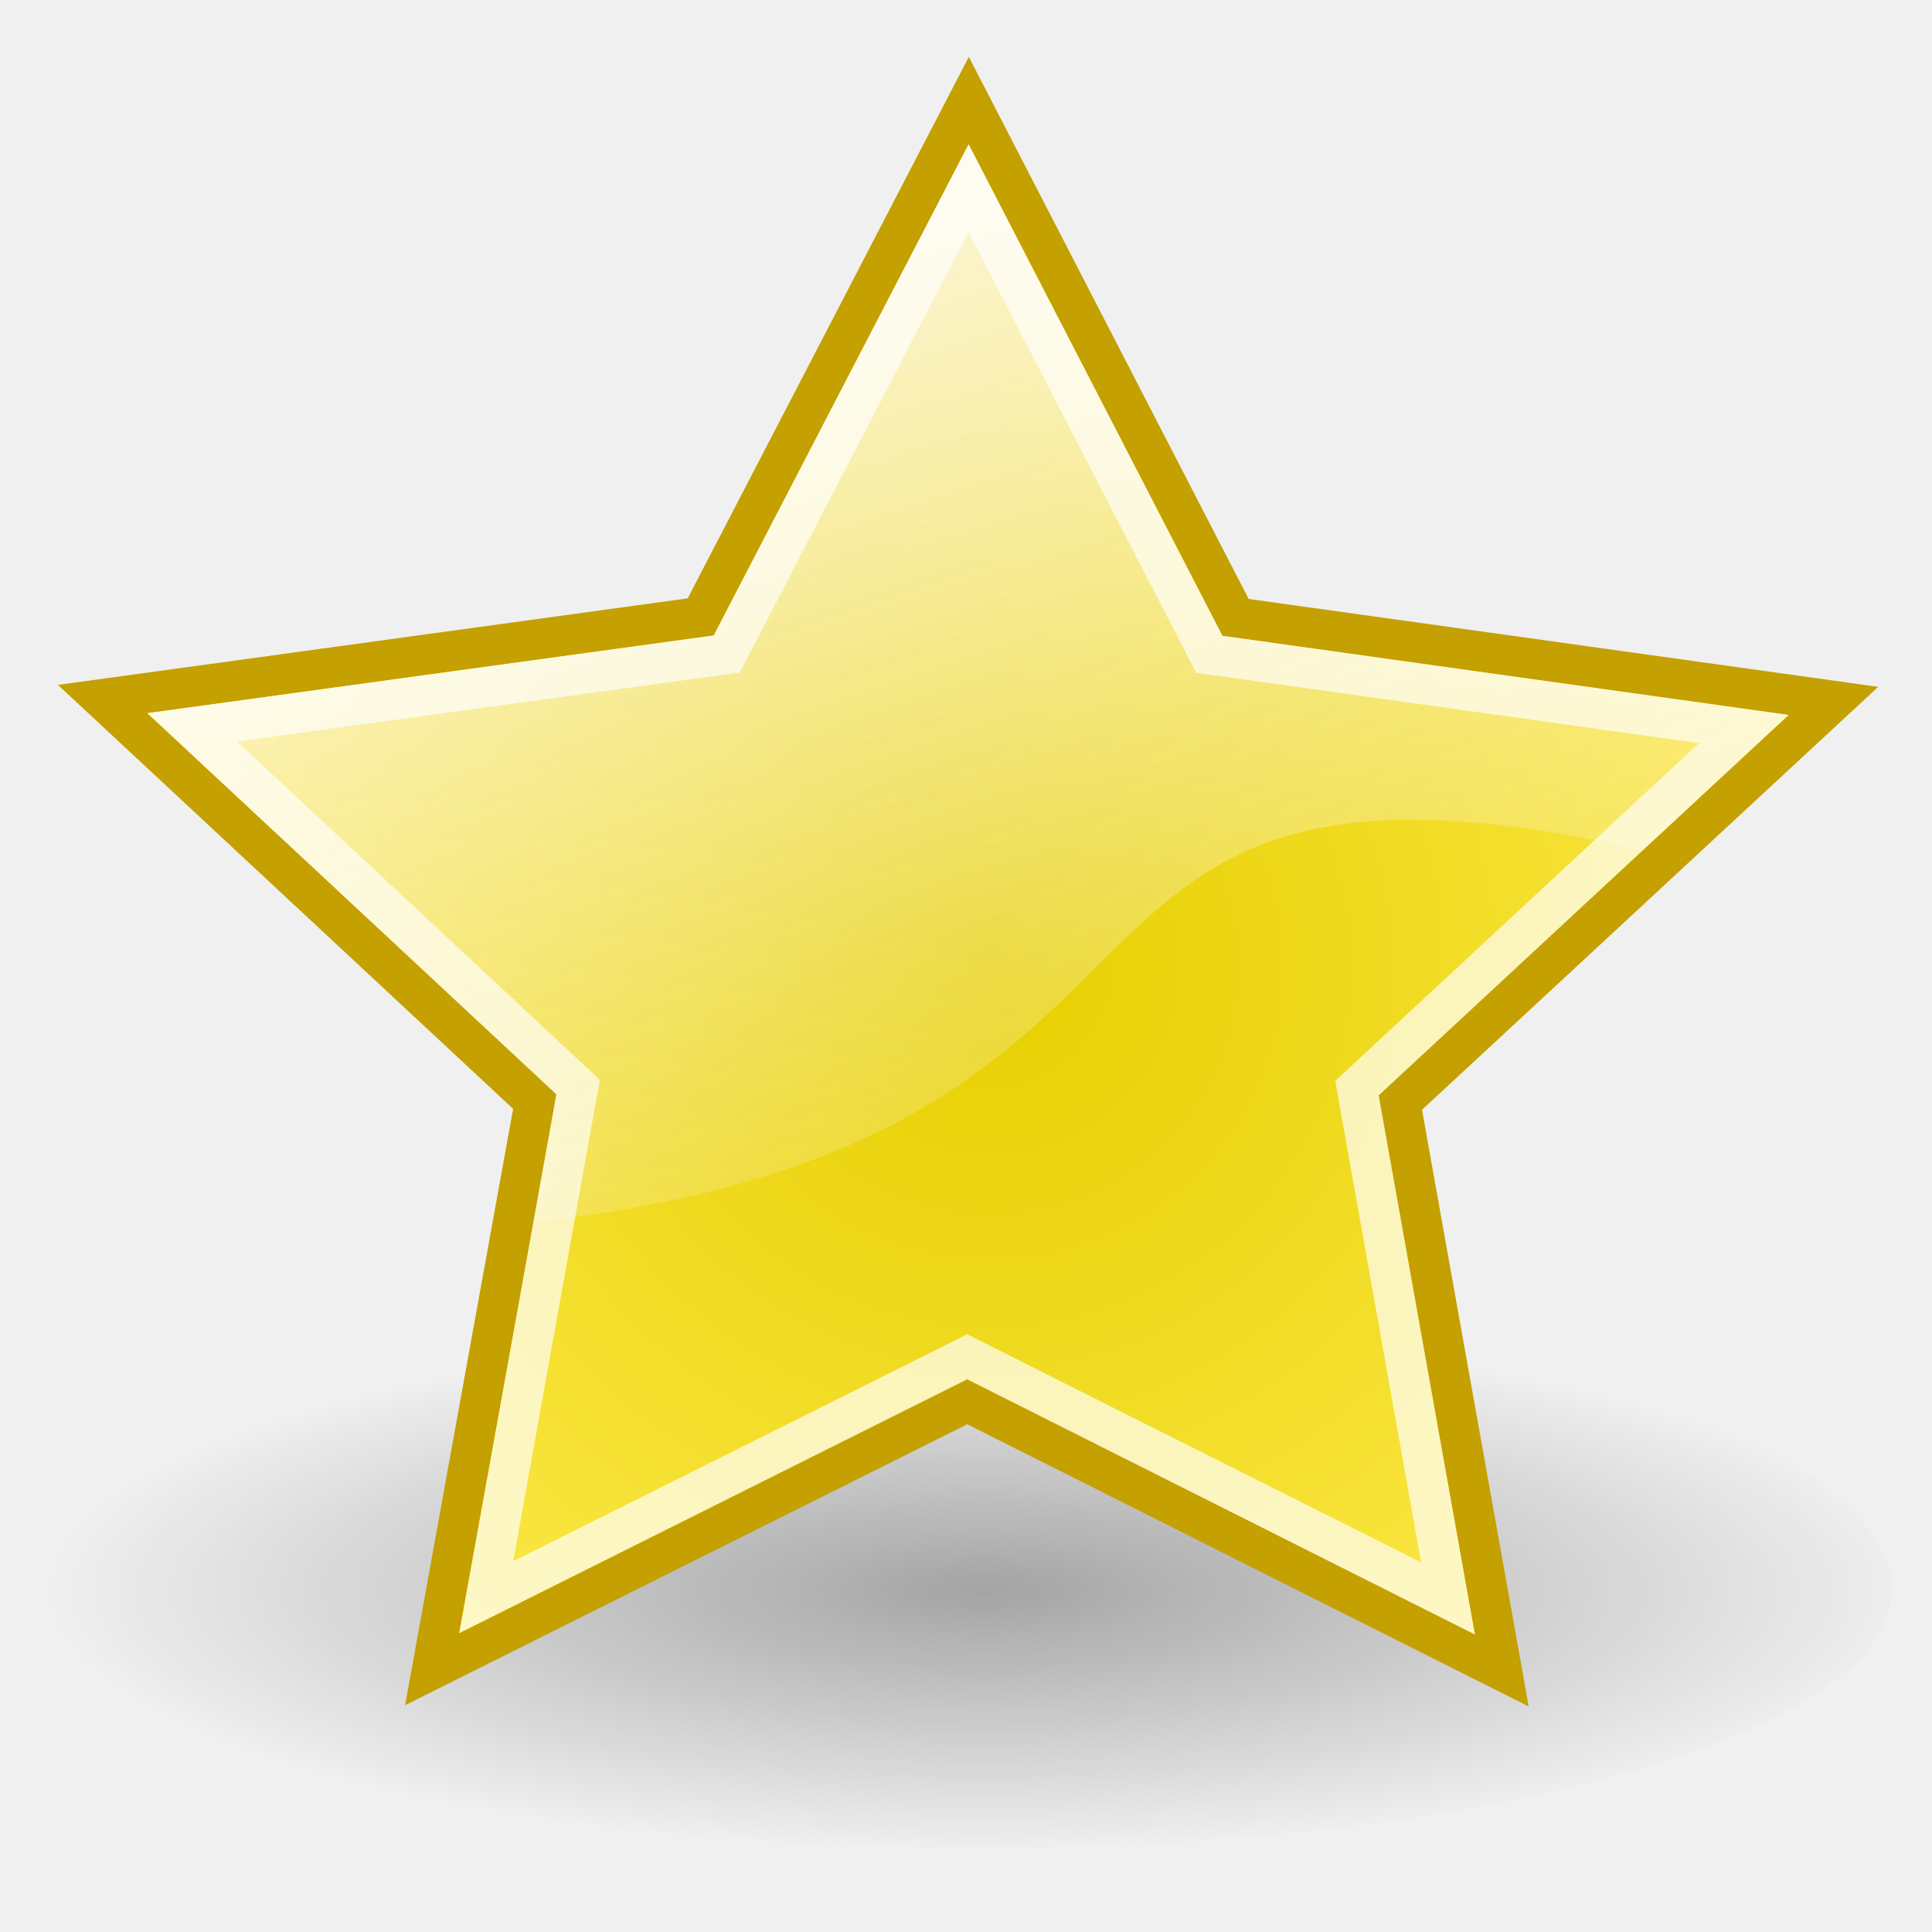
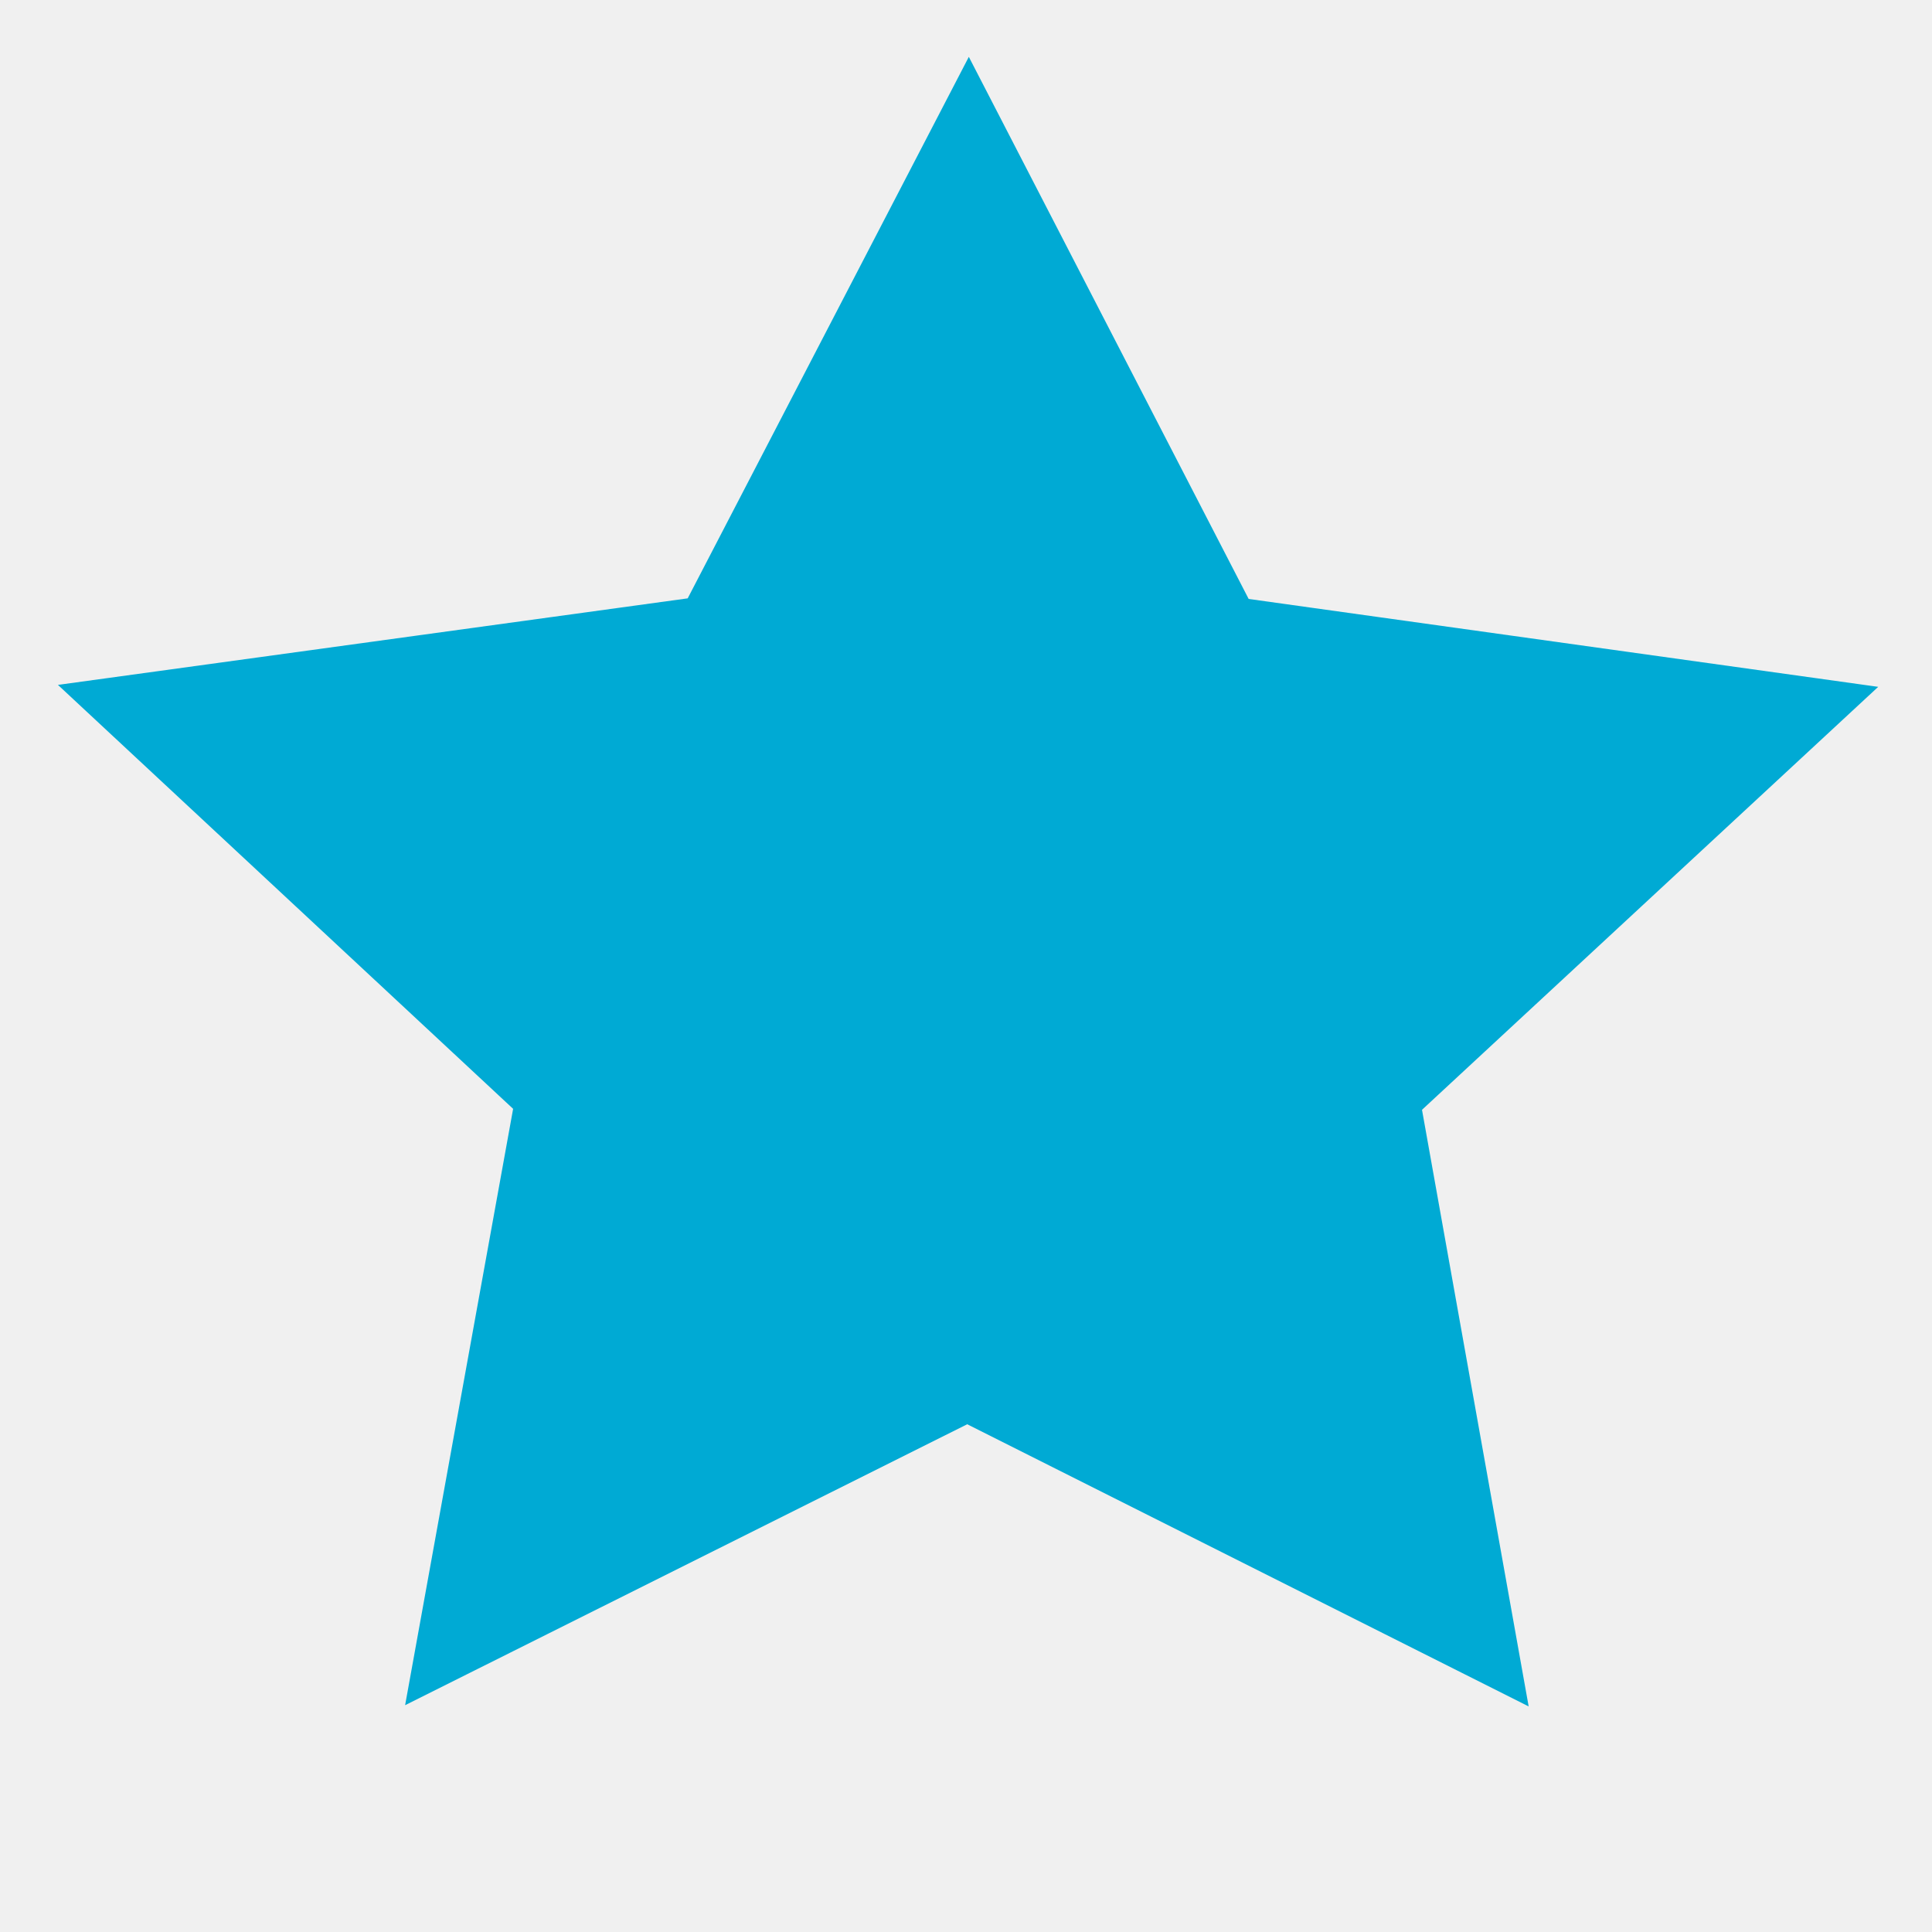
<svg xmlns="http://www.w3.org/2000/svg" xmlns:xlink="http://www.w3.org/1999/xlink" version="1.0" width="48" height="48" id="svg0">
  <defs id="defs">
    <linearGradient id="G0">
      <stop id="s1" style="stop-color:#e6cf00;stop-opacity:1" offset="0" />
      <stop id="s2" style="stop-color:#fde94a;stop-opacity:1" offset="1" />
    </linearGradient>
    <linearGradient id="G1">
      <stop id="s3" style="stop-color:#fcf9fb;stop-opacity:1" offset="0" />
      <stop id="s4" style="stop-color:#fcf9fb;stop-opacity:0" offset="1" />
    </linearGradient>
    <linearGradient id="G2">
      <stop id="s5" style="stop-color:#000000;stop-opacity:0.63" offset="0" />
      <stop id="s6" style="stop-color:#000000;stop-opacity:0" offset="1" />
    </linearGradient>
    <linearGradient x1="14.66" y1="7.024" x2="24.031" y2="34.826" id="G3" xlink:href="#G1" gradientUnits="userSpaceOnUse" />
    <radialGradient cx="24" cy="22" r="22" fx="24" fy="22" id="R0" xlink:href="#G0" gradientUnits="userSpaceOnUse" gradientTransform="matrix(1,-0.2,0.2,1,-3.8,6.8)" />
    <radialGradient cx="17.312" cy="25.531" r="9.688" fx="17.312" fy="25.531" id="R1" xlink:href="#G2" gradientUnits="userSpaceOnUse" gradientTransform="matrix(2.4,0,0,0.67,-17.1,22.4)" />
  </defs>
-   <path d="M 47,39.5 C 47,43.09 36.703,46 24,46 C 11.297,46 1,43.09 1,39.5 C 1,35.91 11.297,32 24,32 C 36.703,32 47,35.91 47,39.5 z" id="s" style="opacity:0.5;fill:url(#R1)" />
-   <path d="M 37.311,41.5 L 24.031,34.826 L 10.735,41.471 L 13.289,27.369 L 2.551,17.368 L 17.41,15.326 L 24.069,2.5 L 30.697,15.34 L 45.551,17.414 L 34.789,27.392 L 37.311,41.5 z" id="star" style="fill:url(#R0);stroke:#c4a000" />
-   <path d="M 17.732,15.791 L 24.064,3.587 L 30.369,15.795 L 44.44,17.761 L 40.82,21.122 C 24.383,17.434 31.365,28.342 13.252,30.365 L 13.82,27.184 L 3.66,17.719 C 3.66,17.719 17.732,15.791 17.732,15.791 z" id="hl" style="opacity:0.8;fill:url(#G3);stroke:none" />
-   <path d="M 35.974,39.713 L 24.028,33.709 L 12.083,39.678 L 14.363,27.009 L 4.778,18.07 L 18.056,16.248 L 24.063,4.678 L 30.045,16.256 L 43.323,18.113 L 33.714,27.035 L 35.974,39.713 z" id="ol" style="opacity:0.69;fill:none;stroke:#ffffff" />
+   <path d="M 37.311,41.5 L 24.031,34.826 L 10.735,41.471 L 13.289,27.369 L 2.551,17.368 L 17.41,15.326 L 24.069,2.5 L 30.697,15.34 L 45.551,17.414 L 34.789,27.392 L 37.311,41.5 z" id="star" style="fill:#00aad4;stroke:#00aad4;fill-opacity:1" />
</svg>
